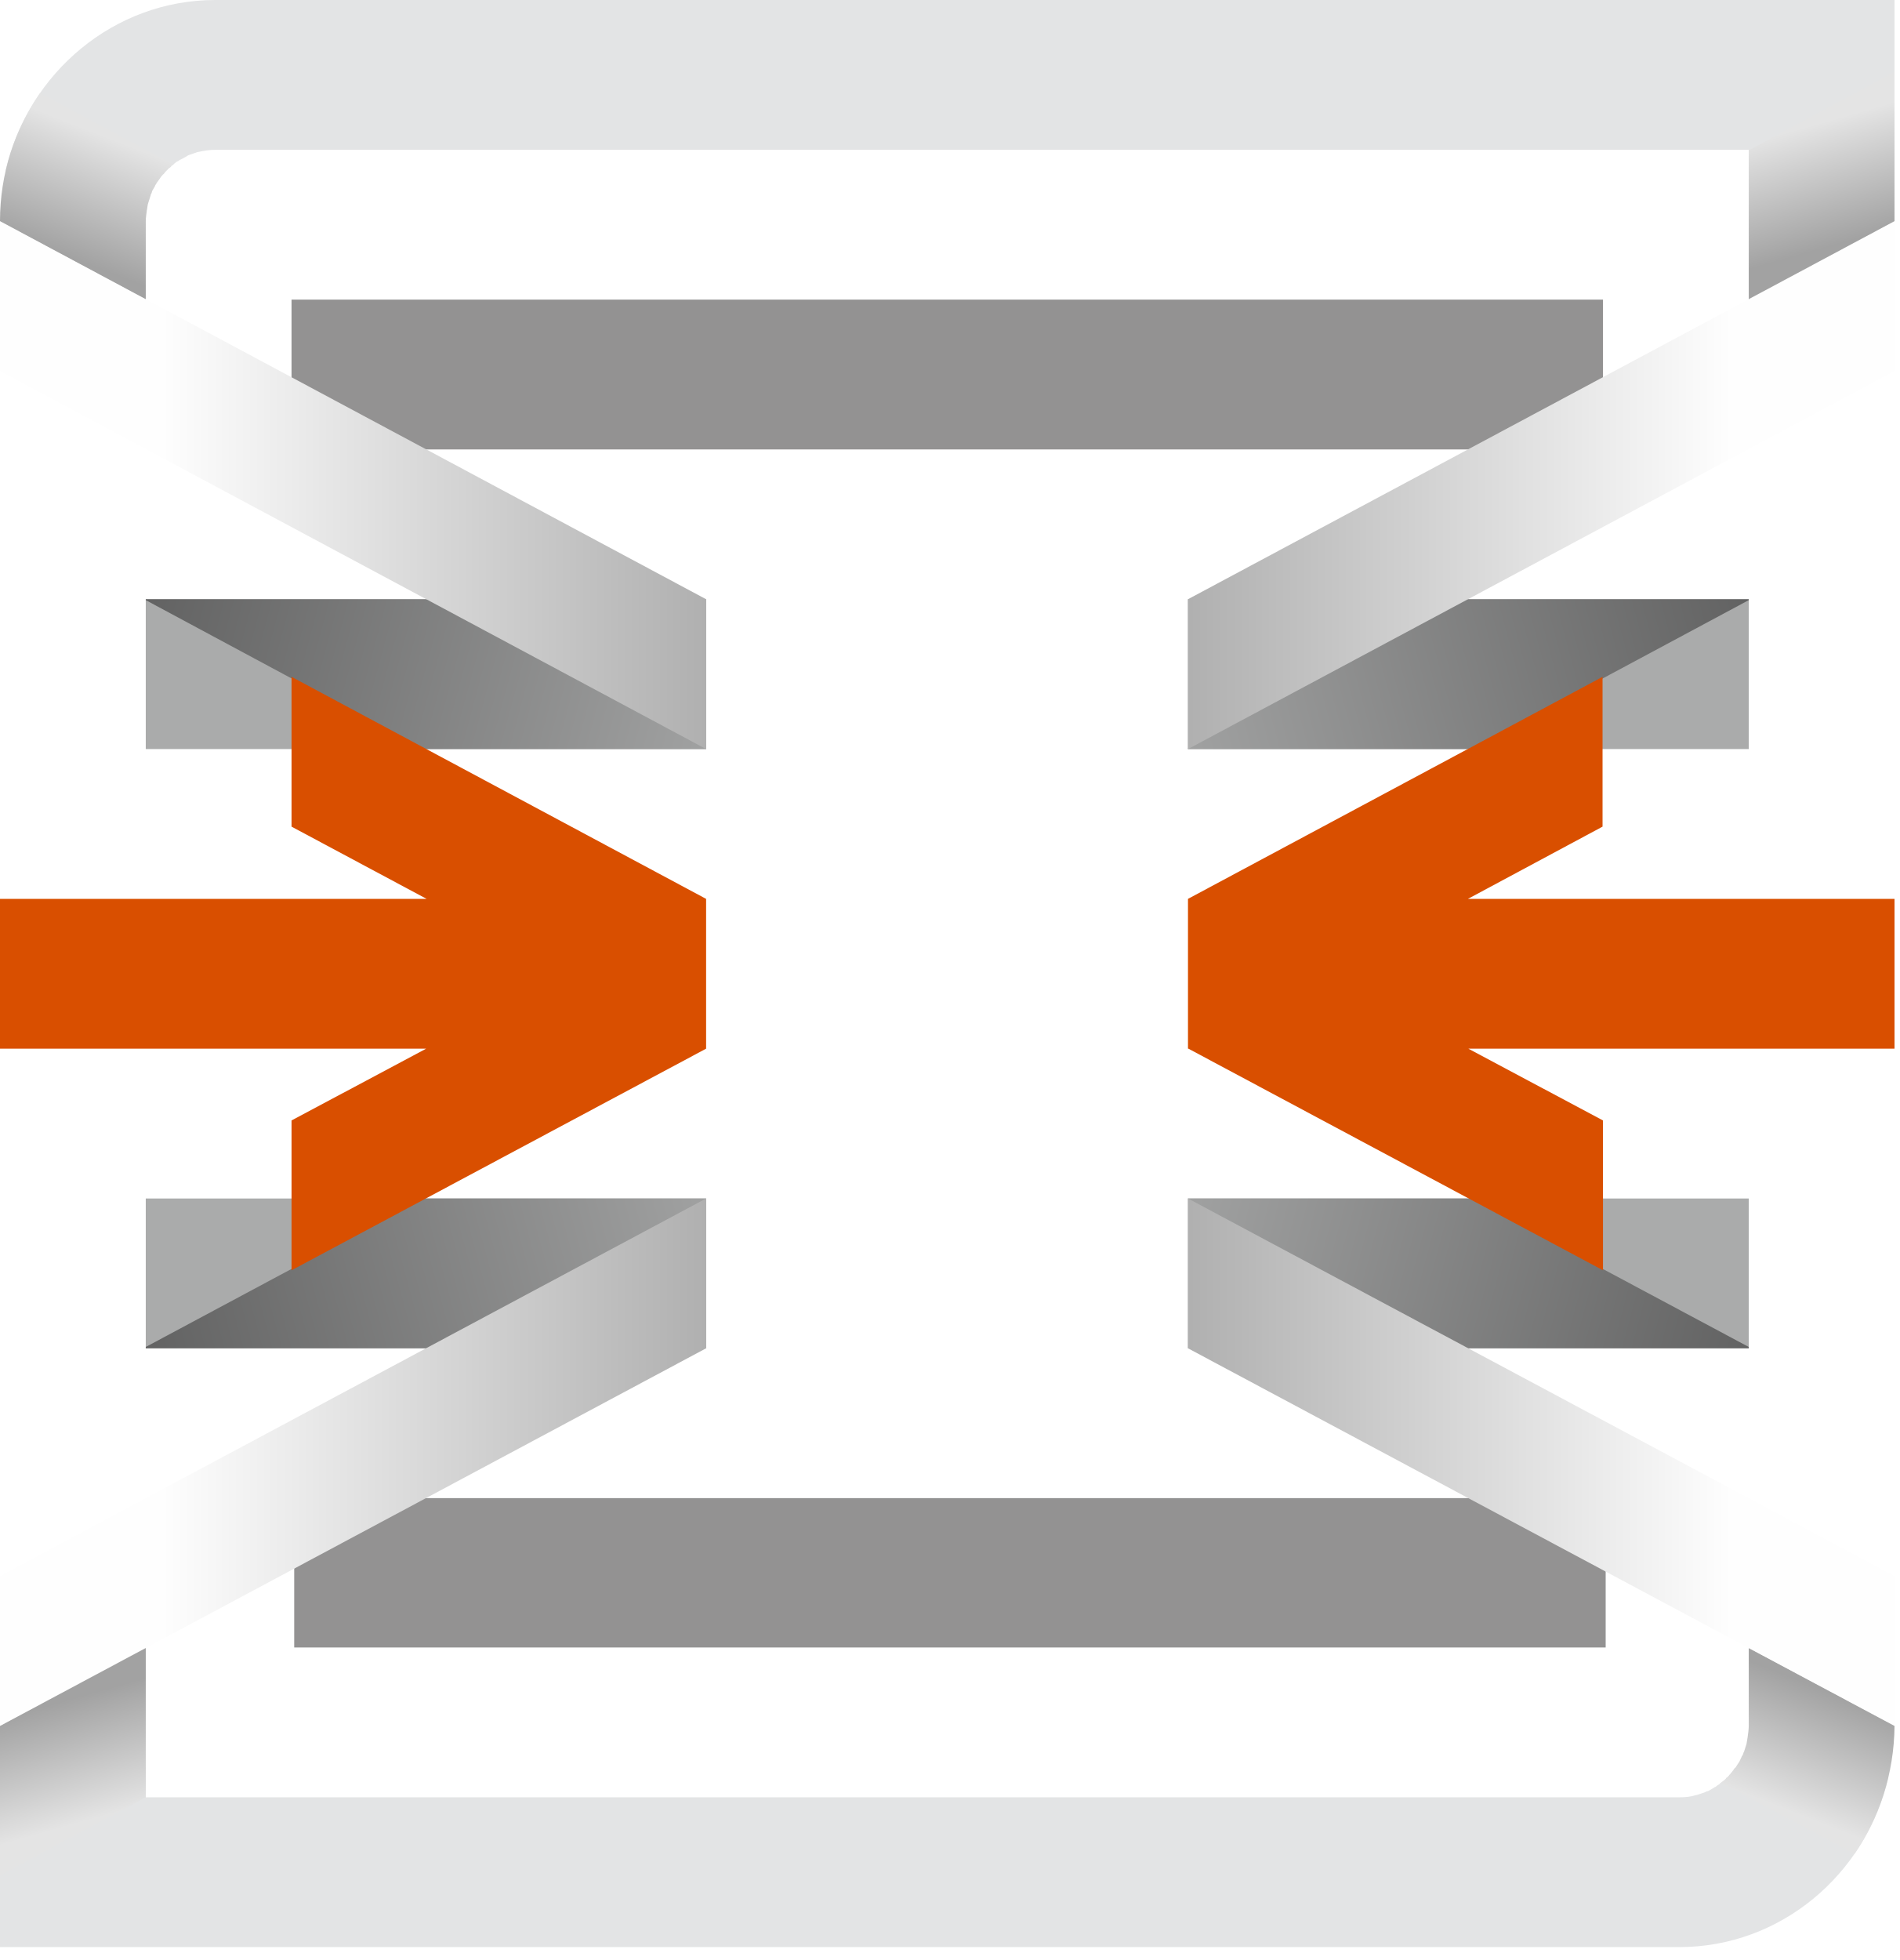
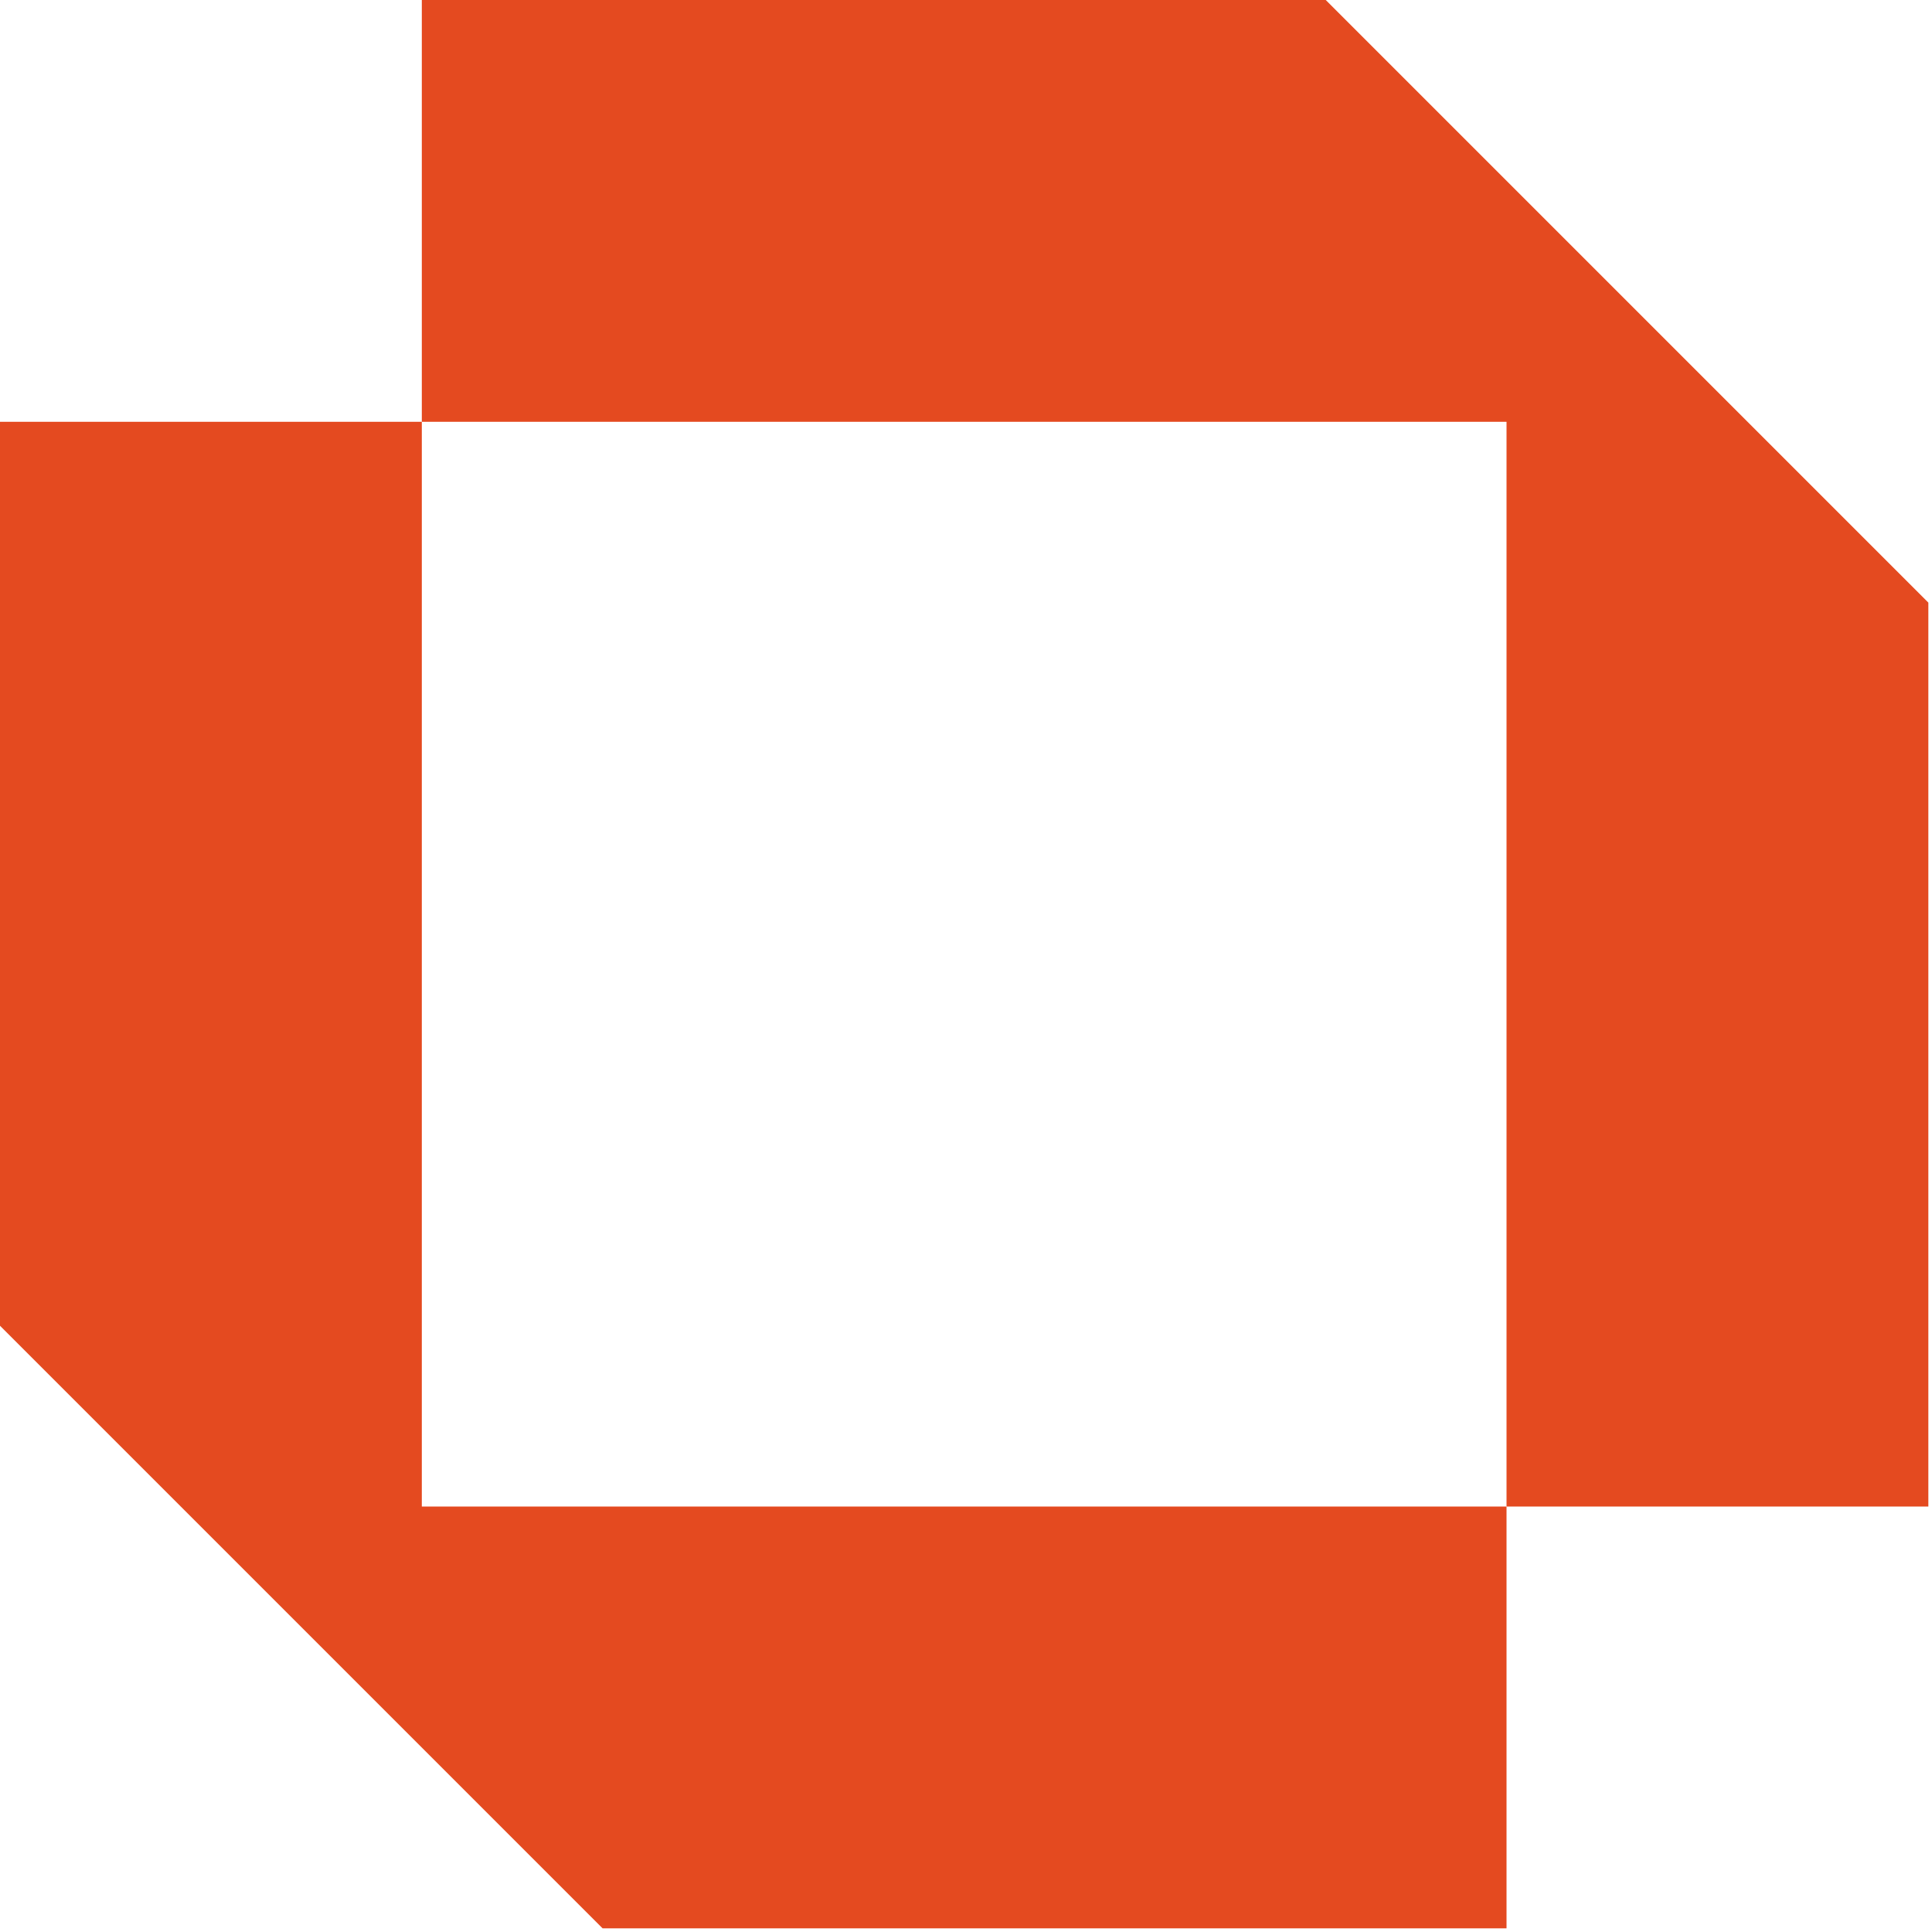
- <svg xmlns="http://www.w3.org/2000/svg" width="100%" height="100%" viewBox="0 0 95 98" version="1.1" xml:space="preserve" style="fill-rule:evenodd;clip-rule:evenodd;stroke-linejoin:round;stroke-miterlimit:1.414;">
-   <g transform="matrix(1,0,0,1,0,-0.00415471)">
-     <path d="M94.747,9.011L87.457,9.011L87.457,7.495L10.768,7.495C10.456,7.495 10.21,7.539 9.898,7.606L9.876,7.606L9.497,7.74L9.43,7.762L9.386,7.785L9.319,7.829L9.029,7.985L8.962,8.007L8.962,8.03L8.828,8.097L8.717,8.186L8.672,8.23L8.605,8.275L8.561,8.297L8.561,8.32L8.516,8.364L8.449,8.409L8.405,8.453L8.36,8.498L8.249,8.609L8.226,8.654L8.159,8.721L8.115,8.743L8.137,8.743L8.07,8.81L8.048,8.832L8.048,8.855L8.003,8.899L8.003,8.922L7.959,8.966L7.936,9.011L0.29,9.011L0.29,8.498C1.427,3.638 5.707,0.004 10.768,0.004L94.747,0.004L94.747,9.011Z" style="fill:rgb(227,228,229);fill-rule:nonzero;" />
+ <svg xmlns="http://www.w3.org/2000/svg" width="100%" height="100%" viewBox="0 0 355 355" version="1.1" xml:space="preserve" style="fill-rule:evenodd;clip-rule:evenodd;stroke-linejoin:round;stroke-miterlimit:2;">
+   <g transform="matrix(4.16667,0,0,4.16667,0,-4.00417)">
+     <path d="M18.602,0.961L18.602,19.563L66.437,19.563L66.437,67.398L85.039,67.398L85.039,27.536L58.464,0.961L18.602,0.961Z" style="fill:rgb(228,74,32);fill-rule:nonzero;" />
  </g>
-   <g transform="matrix(1,0,0,1,0,-0.00415471)">
-     <path d="M87.457,7.517L94.747,3.593L94.747,11.084L87.479,14.985L87.457,14.985L87.457,7.517Z" style="fill:url(#_Linear1);fill-rule:nonzero;" />
+   <g transform="matrix(4.16667,0,0,4.16667,0,-4.00417)">
+     <path d="M66.437,86L66.437,67.398L18.602,67.398L18.602,19.563L0,19.563L0,59.426L26.574,86L66.437,86Z" style="fill:rgb(228,74,32);fill-rule:nonzero;" />
  </g>
-   <g transform="matrix(1,0,0,1,0,-0.00415471)">
-     <path d="M2.006,4.663L8.672,8.23L8.605,8.275L8.561,8.297L8.561,8.32L8.516,8.364L8.449,8.409L8.405,8.453L8.36,8.498L8.249,8.609L8.226,8.654L8.159,8.721L8.115,8.743L8.137,8.743L8.07,8.81L8.048,8.832L8.048,8.855L8.003,8.899L8.003,8.922L7.959,8.966L7.892,9.078L7.87,9.1L7.803,9.211L7.758,9.278L7.758,9.3L7.602,9.568L7.602,9.59L7.58,9.657L7.557,9.702L7.535,9.746L7.535,9.769L7.401,10.192C7.401,10.17 7.29,10.772 7.29,11.062L7.29,14.985L0,11.084L0,11.062C0,8.676 0.736,6.469 2.006,4.663Z" style="fill:url(#_Linear2);fill-rule:nonzero;" />
-   </g>
-   <g transform="matrix(1,0,0,1,0,-0.00415471)">
-     <rect x="14.58" y="14.985" width="65.587" height="7.491" style="fill:rgb(147,146,146);fill-rule:nonzero;" />
-   </g>
-   <g transform="matrix(1,0,0,1,0,-0.00415471)">
-     <path d="M0,88.375L7.29,88.375L7.29,89.869L83.979,89.869C84.291,89.869 84.537,89.847 84.826,89.757L84.849,89.757L85.25,89.624L85.295,89.601L85.339,89.579L85.428,89.557L85.696,89.401L85.763,89.356L85.785,89.356L85.896,89.267L86.008,89.2L86.008,89.178L86.075,89.133L86.142,89.089L86.164,89.066L86.231,89.022L86.298,88.955L86.32,88.933L86.32,88.91L86.365,88.888L86.476,88.776L86.476,88.754L86.521,88.732L86.565,88.665L86.61,88.62L86.654,88.554L86.677,88.531L86.721,88.464L86.766,88.397L86.788,88.397L86.81,88.375L94.435,88.375L94.435,88.888C93.298,93.748 89.04,97.359 83.979,97.359L0,97.359L0,89.958L0,89.869L0,88.375Z" style="fill:rgb(227,228,229);fill-rule:nonzero;" />
-   </g>
-   <g transform="matrix(1,0,0,1,0,-0.00415471)">
-     <path d="M7.29,89.869L0,93.77L0,89.958L0,89.869L0,86.28L7.245,82.378L7.29,82.378L7.29,89.869Z" style="fill:url(#_Linear3);fill-rule:nonzero;" />
-   </g>
-   <g transform="matrix(1,0,0,1,0,-0.00415471)">
-     <path d="M92.741,92.7L86.075,89.133L86.142,89.089L86.164,89.066L86.231,89.022L86.298,88.955L86.32,88.933L86.32,88.91L86.365,88.888L86.476,88.776L86.476,88.754L86.521,88.732L86.565,88.665L86.61,88.62L86.654,88.554L86.677,88.531L86.721,88.464L86.766,88.397L86.788,88.397L86.855,88.286L86.944,88.152L86.989,88.085L87.123,87.796L87.145,87.773L87.167,87.729L87.167,87.706L87.189,87.662L87.189,87.639L87.212,87.617L87.346,87.194C87.346,87.194 87.457,86.592 87.457,86.302L87.457,82.401L94.747,86.28L94.747,86.302C94.725,88.687 93.989,90.894 92.741,92.7Z" style="fill:url(#_Linear4);fill-rule:nonzero;" />
-   </g>
-   <g transform="matrix(1,0,0,1,0,-0.00415471)">
-     <rect x="7.29" y="29.966" width="28.023" height="7.491" style="fill:rgb(170,171,171);fill-rule:nonzero;" />
-   </g>
-   <g transform="matrix(1,0,0,1,0,-0.00415471)">
-     <path d="M21.156,37.457L7.29,30.011L7.29,29.966L21.402,29.966L35.313,37.412L35.313,37.457L21.156,37.457Z" style="fill:url(#_Linear5);fill-rule:nonzero;" />
-   </g>
-   <g transform="matrix(1,0,0,1,0,-0.00415471)">
-     <rect x="59.412" y="29.966" width="28.045" height="7.491" style="fill:rgb(170,171,171);fill-rule:nonzero;" />
-   </g>
-   <g transform="matrix(1,0,0,1,0,-0.00415471)">
-     <path d="M73.568,37.457L87.457,30.011L87.457,29.966L73.323,29.966L59.412,37.412L59.412,37.457L73.568,37.457Z" style="fill:url(#_Linear6);fill-rule:nonzero;" />
-   </g>
-   <g transform="matrix(1,0,0,1,0,-0.00415471)">
-     <rect x="59.412" y="59.929" width="28.045" height="7.491" style="fill:rgb(170,171,171);fill-rule:nonzero;" />
-   </g>
-   <g transform="matrix(1,0,0,1,0,-0.00415471)">
-     <path d="M73.568,59.929L87.457,67.352L87.457,67.419L73.323,67.419L59.412,59.951L59.412,59.929L73.568,59.929Z" style="fill:url(#_Linear7);fill-rule:nonzero;" />
-   </g>
-   <g transform="matrix(1,0,0,1,0,-0.00415471)">
-     <rect x="7.29" y="59.929" width="28.023" height="7.491" style="fill:rgb(170,171,171);fill-rule:nonzero;" />
-   </g>
-   <g transform="matrix(1,0,0,1,0,-0.00415471)">
-     <path d="M21.156,59.929L7.29,67.352L7.29,67.419L21.402,67.419L35.313,59.951L35.313,59.929L21.156,59.929Z" style="fill:url(#_Linear8);fill-rule:nonzero;" />
-   </g>
-   <g transform="matrix(1,0,0,1,0,-0.00415471)">
-     <path d="M35.313,37.457L0,18.552L0,11.062L35.313,29.966L35.313,37.457Z" style="fill:url(#_Linear9);fill-rule:nonzero;" />
-   </g>
-   <g transform="matrix(1,0,0,1,0,-0.00415471)">
-     <path d="M59.412,37.457L94.747,18.552L94.747,11.062L59.412,29.966L59.412,37.457Z" style="fill:url(#_Linear10);fill-rule:nonzero;" />
-   </g>
-   <g transform="matrix(1,0,0,1,0,-0.00415471)">
-     <rect x="14.714" y="74.91" width="65.587" height="7.468" style="fill:rgb(147,146,146);fill-rule:nonzero;" />
-   </g>
-   <g transform="matrix(1,0,0,1,0,-0.00415471)">
-     <path d="M59.412,59.929L94.747,78.811L94.747,86.302L59.412,67.419L59.412,59.929Z" style="fill:url(#_Linear11);fill-rule:nonzero;" />
-   </g>
-   <g transform="matrix(1,0,0,1,0,-0.00415471)">
-     <path d="M35.313,59.929L0,78.811L0,86.302L35.313,67.419L35.313,59.929Z" style="fill:url(#_Linear12);fill-rule:nonzero;" />
-   </g>
-   <g transform="matrix(1,0,0,1,0,-0.00415471)">
-     <path d="M94.747,44.948L73.412,44.948L80.145,41.336L80.145,33.846L59.412,44.948L59.412,52.438L59.434,52.438L80.167,63.518L80.167,56.027L73.434,52.438L94.747,52.438L94.747,44.948Z" style="fill:rgb(217,79,0);fill-rule:nonzero;" />
-   </g>
-   <g transform="matrix(1,0,0,1,0,-0.00415471)">
-     <path d="M14.58,33.846L14.58,41.336L21.335,44.948L0,44.948L0,52.438L21.312,52.438L14.58,56.027L14.58,63.518L35.313,52.438L35.313,52.416L35.313,44.948L14.58,33.846Z" style="fill:rgb(217,79,0);fill-rule:nonzero;" />
-   </g>
-   <defs>
-     <linearGradient id="_Linear1" x1="0" y1="0" x2="1" y2="0" gradientUnits="userSpaceOnUse" gradientTransform="matrix(1.65841,5.84056,-5.84056,1.65841,90.2635,6.36912)">
-       <stop offset="0" style="stop-color:rgb(228,228,228);stop-opacity:1" />
-       <stop offset="1" style="stop-color:rgb(162,162,162);stop-opacity:1" />
-     </linearGradient>
-     <linearGradient id="_Linear2" x1="0" y1="0" x2="1" y2="0" gradientUnits="userSpaceOnUse" gradientTransform="matrix(-2.29154,5.81958,-5.81958,-2.29154,5.47686,6.9145)">
-       <stop offset="0" style="stop-color:rgb(228,228,228);stop-opacity:1" />
-       <stop offset="1" style="stop-color:rgb(162,162,162);stop-opacity:1" />
-     </linearGradient>
-     <linearGradient id="_Linear3" x1="0" y1="0" x2="1" y2="0" gradientUnits="userSpaceOnUse" gradientTransform="matrix(-1.65885,-5.83931,5.83931,-1.65885,4.4731,91.0027)">
-       <stop offset="0" style="stop-color:rgb(228,228,228);stop-opacity:1" />
-       <stop offset="1" style="stop-color:rgb(162,162,162);stop-opacity:1" />
-     </linearGradient>
-     <linearGradient id="_Linear4" x1="0" y1="0" x2="1" y2="0" gradientUnits="userSpaceOnUse" gradientTransform="matrix(2.29131,-5.81924,5.81924,2.29131,89.2594,90.4576)">
-       <stop offset="0" style="stop-color:rgb(228,228,228);stop-opacity:1" />
-       <stop offset="1" style="stop-color:rgb(162,162,162);stop-opacity:1" />
-     </linearGradient>
-     <linearGradient id="_Linear5" x1="0" y1="0" x2="1" y2="0" gradientUnits="userSpaceOnUse" gradientTransform="matrix(-46.185,-12.0168,12.0168,-46.185,44.3937,39.7156)">
-       <stop offset="0" style="stop-color:rgb(170,171,171);stop-opacity:1" />
-       <stop offset="0.1" style="stop-color:rgb(170,171,171);stop-opacity:1" />
-       <stop offset="1" style="stop-color:rgb(78,78,78);stop-opacity:1" />
-     </linearGradient>
-     <linearGradient id="_Linear6" x1="0" y1="0" x2="1" y2="0" gradientUnits="userSpaceOnUse" gradientTransform="matrix(46.1861,-12.0159,12.0159,46.1861,50.342,39.7152)">
-       <stop offset="0" style="stop-color:rgb(170,171,171);stop-opacity:1" />
-       <stop offset="0.1" style="stop-color:rgb(170,171,171);stop-opacity:1" />
-       <stop offset="1" style="stop-color:rgb(78,78,78);stop-opacity:1" />
-     </linearGradient>
-     <linearGradient id="_Linear7" x1="0" y1="0" x2="1" y2="0" gradientUnits="userSpaceOnUse" gradientTransform="matrix(46.1854,12.0159,-12.0159,46.1854,50.3425,57.6569)">
-       <stop offset="0" style="stop-color:rgb(170,171,171);stop-opacity:1" />
-       <stop offset="0.1" style="stop-color:rgb(170,171,171);stop-opacity:1" />
-       <stop offset="1" style="stop-color:rgb(78,78,78);stop-opacity:1" />
-     </linearGradient>
-     <linearGradient id="_Linear8" x1="0" y1="0" x2="1" y2="0" gradientUnits="userSpaceOnUse" gradientTransform="matrix(-46.1844,12.0166,-12.0166,-46.1844,44.3935,57.6564)">
-       <stop offset="0" style="stop-color:rgb(170,171,171);stop-opacity:1" />
-       <stop offset="0.1" style="stop-color:rgb(170,171,171);stop-opacity:1" />
-       <stop offset="1" style="stop-color:rgb(78,78,78);stop-opacity:1" />
-     </linearGradient>
-     <linearGradient id="_Linear9" x1="0" y1="0" x2="1" y2="0" gradientUnits="userSpaceOnUse" gradientTransform="matrix(35.3155,0,0,35.3155,-0.000283467,24.2587)">
-       <stop offset="0" style="stop-color:rgb(254,254,254);stop-opacity:1" />
-       <stop offset="0.23" style="stop-color:rgb(254,254,254);stop-opacity:1" />
-       <stop offset="1" style="stop-color:rgb(176,176,176);stop-opacity:1" />
-     </linearGradient>
-     <linearGradient id="_Linear10" x1="0" y1="0" x2="1" y2="0" gradientUnits="userSpaceOnUse" gradientTransform="matrix(-35.3154,4.32489e-15,-4.32489e-15,-35.3154,94.736,24.2587)">
-       <stop offset="0" style="stop-color:rgb(254,254,254);stop-opacity:1" />
-       <stop offset="0.23" style="stop-color:rgb(254,254,254);stop-opacity:1" />
-       <stop offset="1" style="stop-color:rgb(176,176,176);stop-opacity:1" />
-     </linearGradient>
-     <linearGradient id="_Linear11" x1="0" y1="0" x2="1" y2="0" gradientUnits="userSpaceOnUse" gradientTransform="matrix(-35.3154,4.32489e-15,-4.32489e-15,-35.3154,94.736,73.1133)">
-       <stop offset="0" style="stop-color:rgb(254,254,254);stop-opacity:1" />
-       <stop offset="0.23" style="stop-color:rgb(254,254,254);stop-opacity:1" />
-       <stop offset="1" style="stop-color:rgb(176,176,176);stop-opacity:1" />
-     </linearGradient>
-     <linearGradient id="_Linear12" x1="0" y1="0" x2="1" y2="0" gradientUnits="userSpaceOnUse" gradientTransform="matrix(35.3155,0,0,35.3155,-0.000283467,73.1133)">
-       <stop offset="0" style="stop-color:rgb(254,254,254);stop-opacity:1" />
-       <stop offset="0.23" style="stop-color:rgb(254,254,254);stop-opacity:1" />
-       <stop offset="1" style="stop-color:rgb(176,176,176);stop-opacity:1" />
-     </linearGradient>
-   </defs>
</svg>
